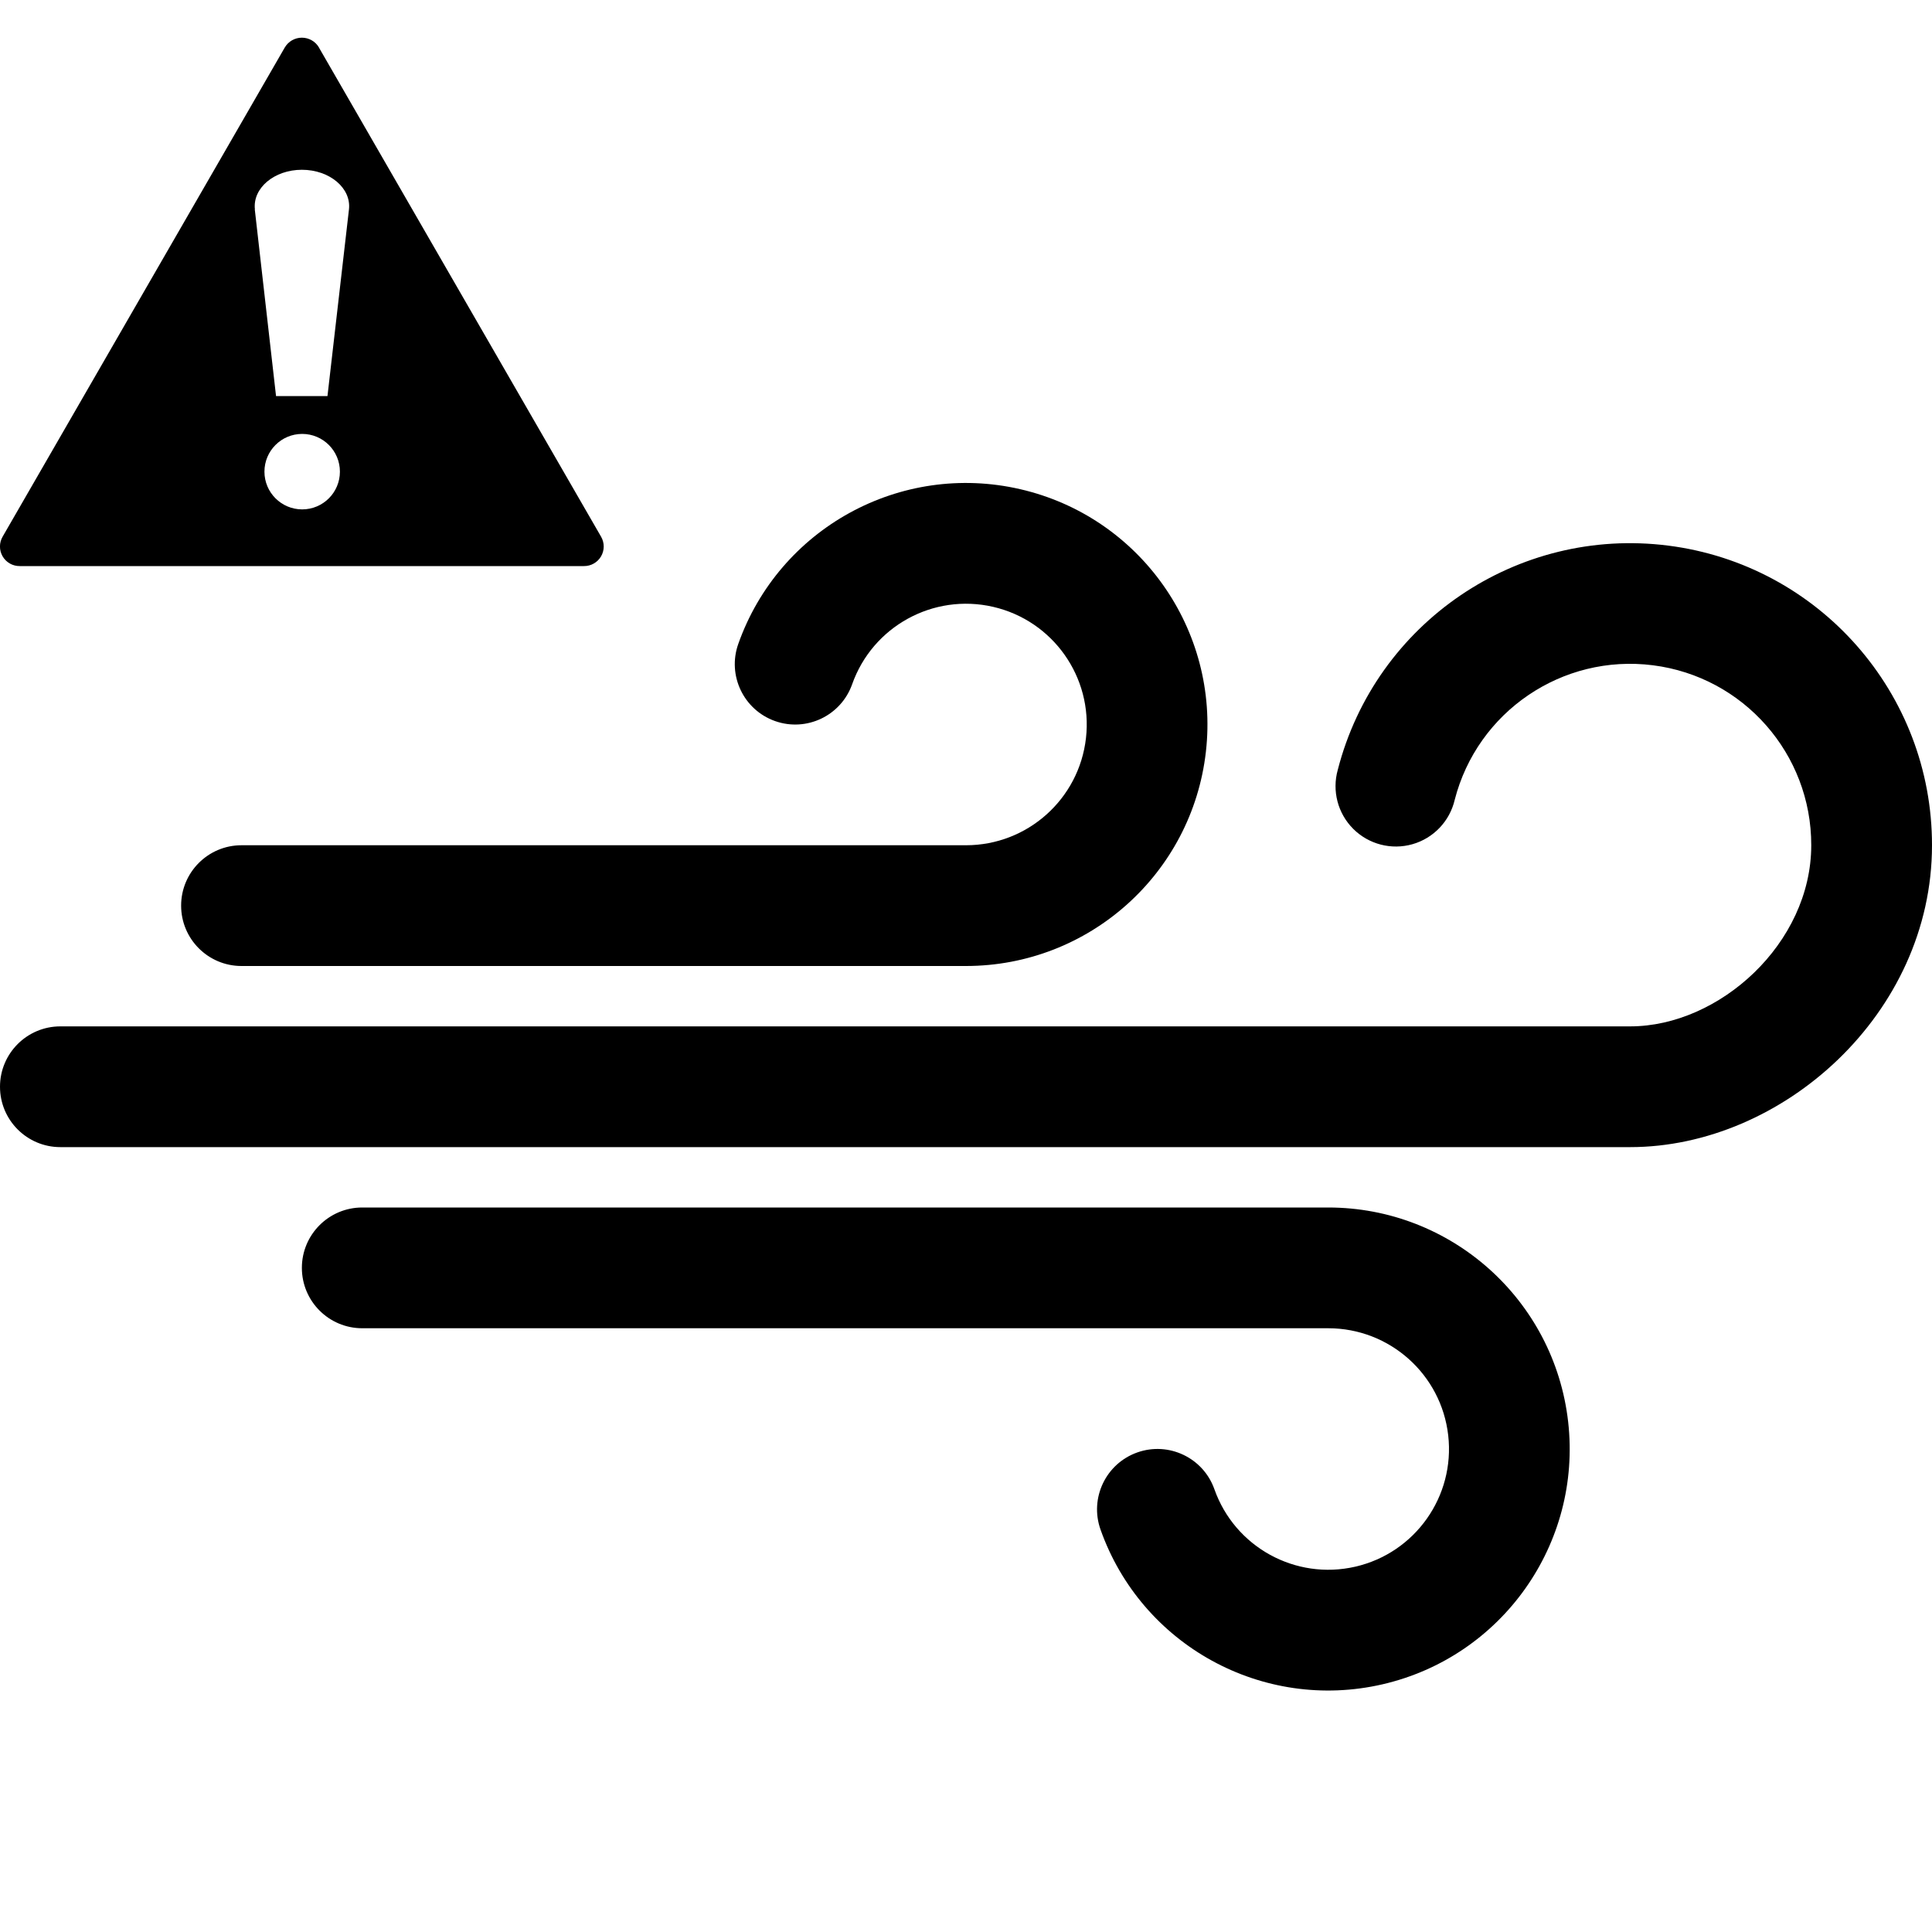
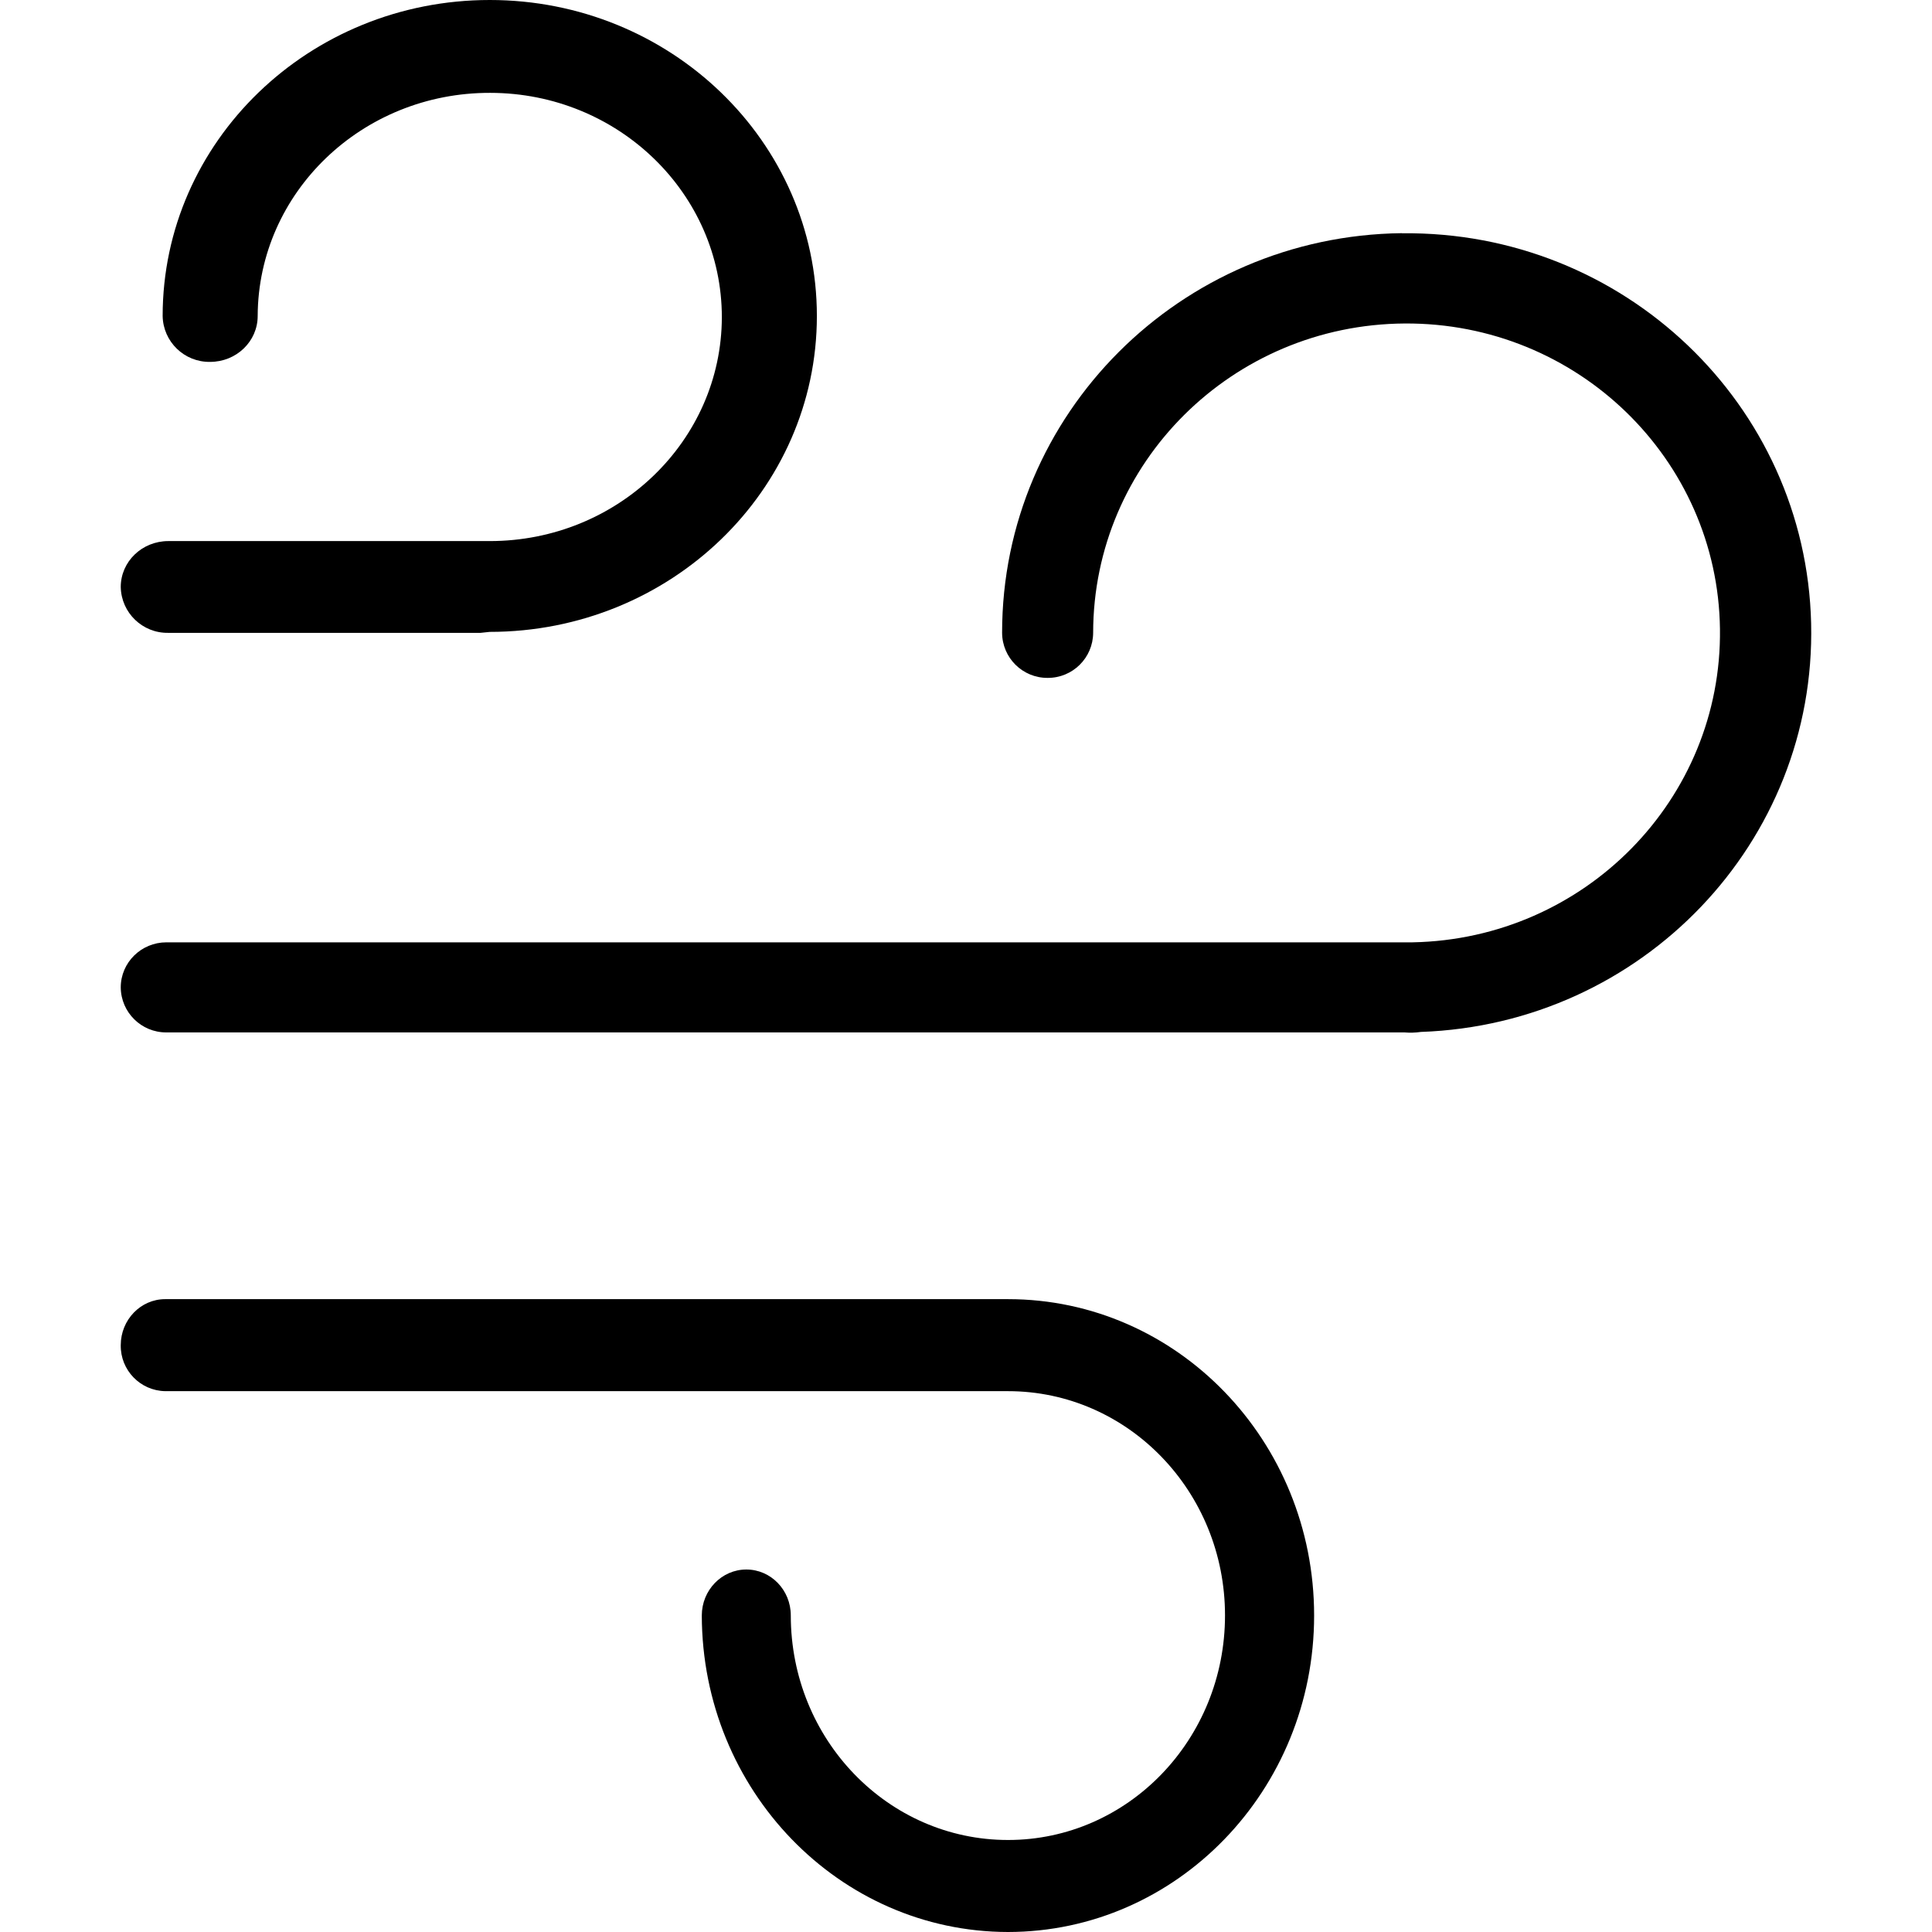
<svg xmlns="http://www.w3.org/2000/svg" width="16" height="16" fill="currentColor" class="qi-2001" viewBox="0 0 16 16">
-   <path d="M2 7h6a1 1 0 1 0-.943-1.333.5.5 0 1 1-.943-.334A2 2 0 1 1 8 8H2a.5.5 0 0 1 0-1Z" />
-   <path d="M11.079 6.375A2.5 2.5 0 0 1 16 7c0 1.397-1.24 2.5-2.5 2.5H.5a.5.5 0 0 1 0-1h13c.74 0 1.5-.688 1.5-1.5a1.5 1.5 0 0 0-2.953-.375.5.5 0 1 1-.968-.25ZM2.5 10.5A.5.5 0 0 1 3 10h8a2 2 0 1 1-1.886 2.667.5.5 0 1 1 .943-.334A1 1 0 1 0 11 11H3a.5.5 0 0 1-.5-.5ZM2.642.394a.164.164 0 0 0-.284 0L.022 4.444a.162.162 0 0 0 .142.244h4.672a.162.162 0 0 0 .142-.243L2.642.395Zm-.531 1.34c-.02-.176.16-.328.389-.328.23 0 .41.152.39.328L2.712 3.28h-.426L2.11 1.734Zm.704 2.172a.312.312 0 1 1-.625 0 .312.312 0 0 1 .625 0Z" />
+   <path d="M8.348 10.759c1.4 0 2.535 1.173 2.535 2.62S9.747 15.999 8.348 16c-1.4-.002-2.533-1.175-2.536-2.621 0-.21.165-.381.369-.381.203 0 .368.17.368.38 0 1.028.805 1.86 1.799 1.86.993 0 1.797-.832 1.797-1.86 0-1.026-.804-1.857-1.797-1.857h-6.98A.375.375 0 0 1 1 11.14c0-.21.165-.381.368-.381h6.98Zm3.262-8.827c1.835-.022 3.346 1.418 3.389 3.23.043 1.812-1.398 3.32-3.232 3.384a.591.591 0 0 1-.136.004H1.378A.376.376 0 0 1 1 8.177c0-.206.17-.373.378-.373h10.32c1.427-.027 2.564-1.186 2.546-2.595-.018-1.408-1.184-2.539-2.611-2.53-1.427.009-2.579 1.153-2.58 2.562a.375.375 0 0 1-.377.373.375.375 0 0 1-.377-.373c-.001-1.812 1.475-3.288 3.31-3.31Z" />
+   <path d="M4.056 0c1.496 0 2.709 1.172 2.709 2.617s-1.213 2.616-2.71 2.616l-.075.008H1.394A.387.387 0 0 1 1 4.861c0-.21.176-.38.394-.38h2.662c1.06 0 1.92-.83 1.922-1.854C5.978 1.603 5.12.77 4.06.769 3 .766 2.138 1.593 2.134 2.617c0 .21-.176.38-.394.38a.387.387 0 0 1-.393-.38C1.347 1.172 2.56 0 4.056 0Z" />
</svg>
